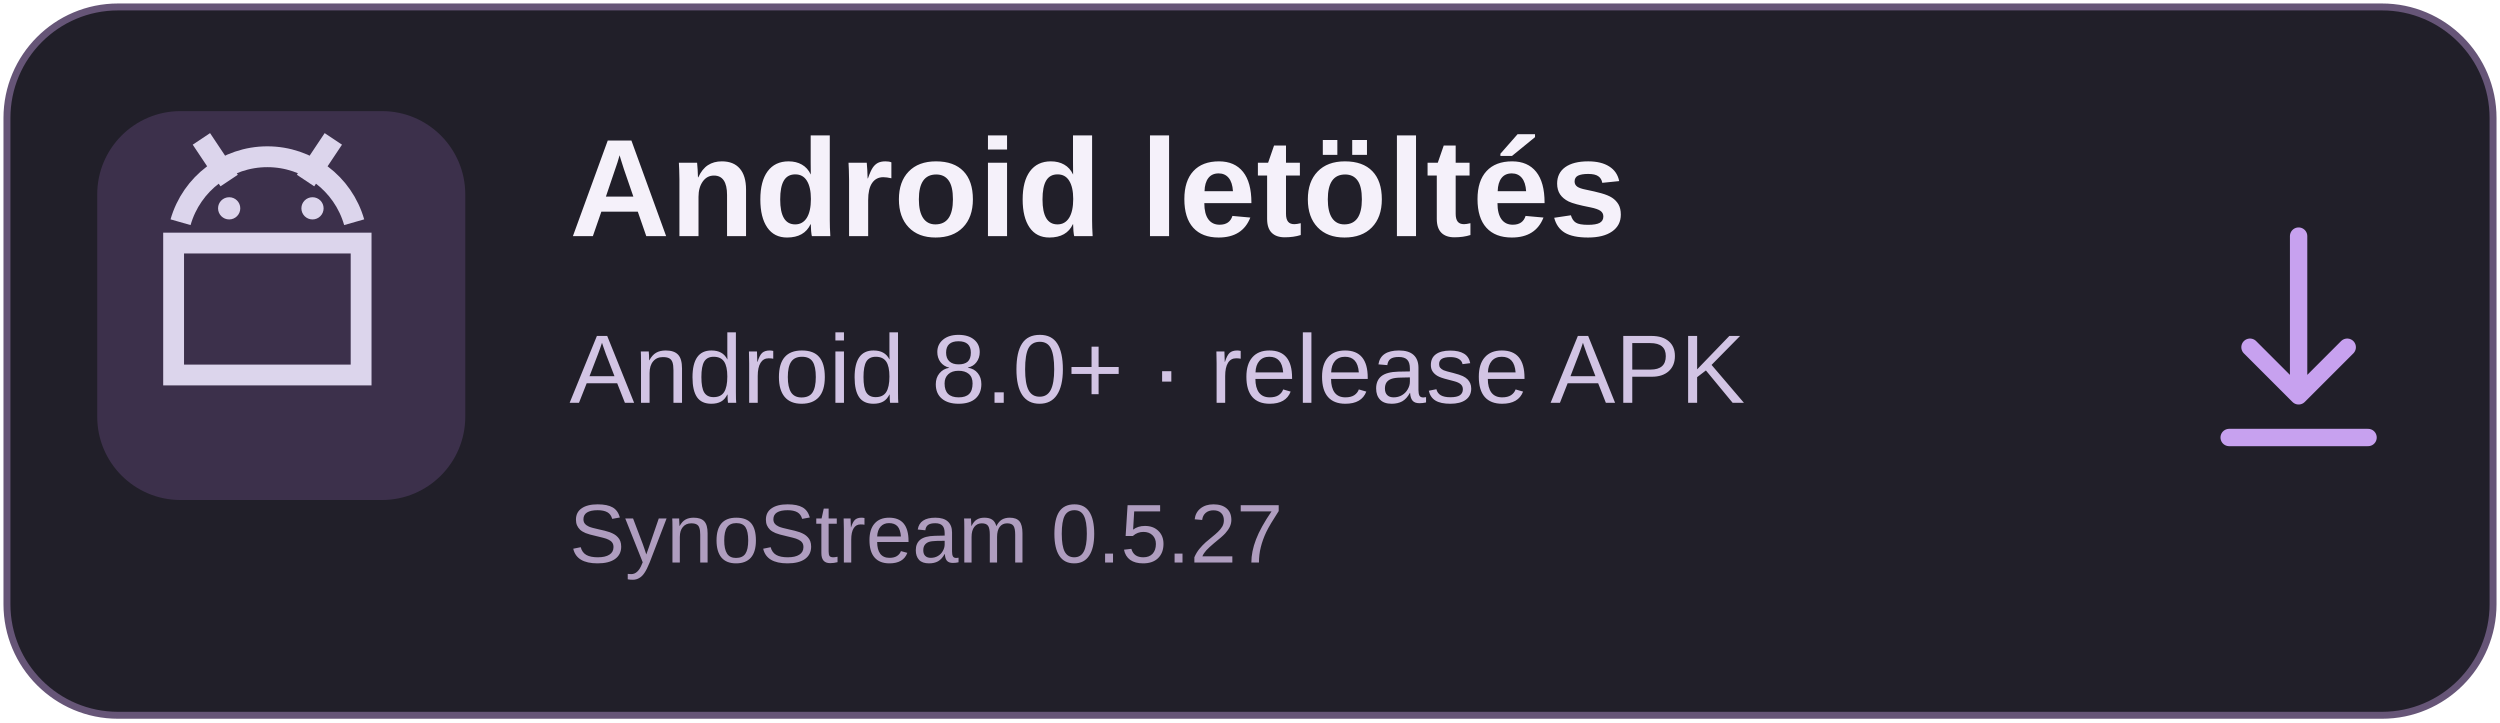
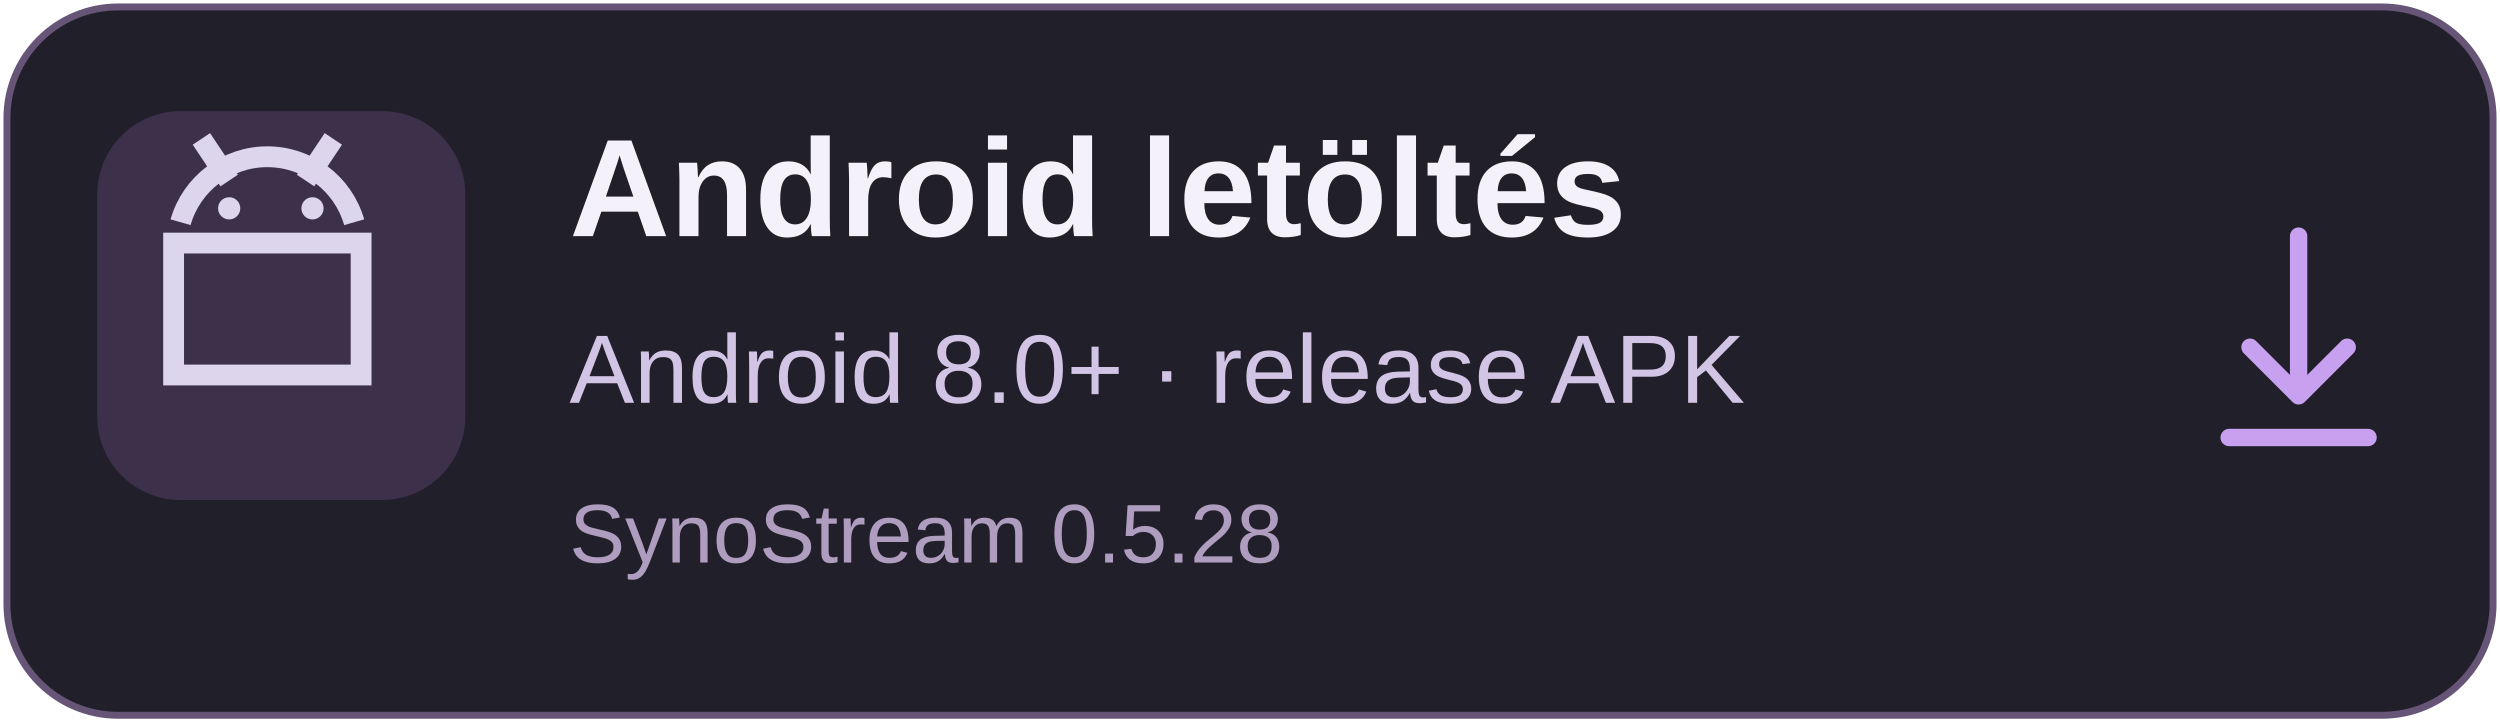
- <svg xmlns="http://www.w3.org/2000/svg" width="360" height="104" viewBox="0 0 360 104" role="img" aria-label="Android 0.5.27 letöltése">
+ <svg xmlns="http://www.w3.org/2000/svg" width="360" height="104" viewBox="0 0 360 104" role="img" aria-label="Android 0.5.28 letöltése">
  <rect x="1" y="1" width="358" height="102" rx="16" fill="#211f29" stroke="#665577" />
  <rect x="14" y="16" width="53" height="56" rx="12" fill="#3c304b" />
  <path d="M25 35h27v19H25zM26 32a13 13 0 0 1 25 0M29 20l4 6m15-6-4 6" stroke="#dcd5ec" stroke-width="3" fill="none" />
  <circle cx="33" cy="30" r="1.6" fill="#dcd5ec" />
  <circle cx="45" cy="30" r="1.6" fill="#dcd5ec" />
  <g fill="#f5f1fa" font-family="Segoe UI,Arial,sans-serif">
    <text x="82" y="34" font-size="20" font-weight="700">Android letöltés</text>
    <text x="82" y="58" font-size="14" fill="#d2c4e4">Android 8.0+ · release APK</text>
-     <text x="82" y="81" font-size="12" fill="#af9dbf">SynoStream 0.5.27</text>
+     <text x="82" y="81" font-size="12" fill="#af9dbf">SynoStream 0.5.28</text>
  </g>
  <path d="M331 34v23m-7-7 7 7 7-7m-17 13h20" stroke="#c7a1ef" stroke-width="2.5" fill="none" stroke-linecap="round" stroke-linejoin="round" />
</svg>
